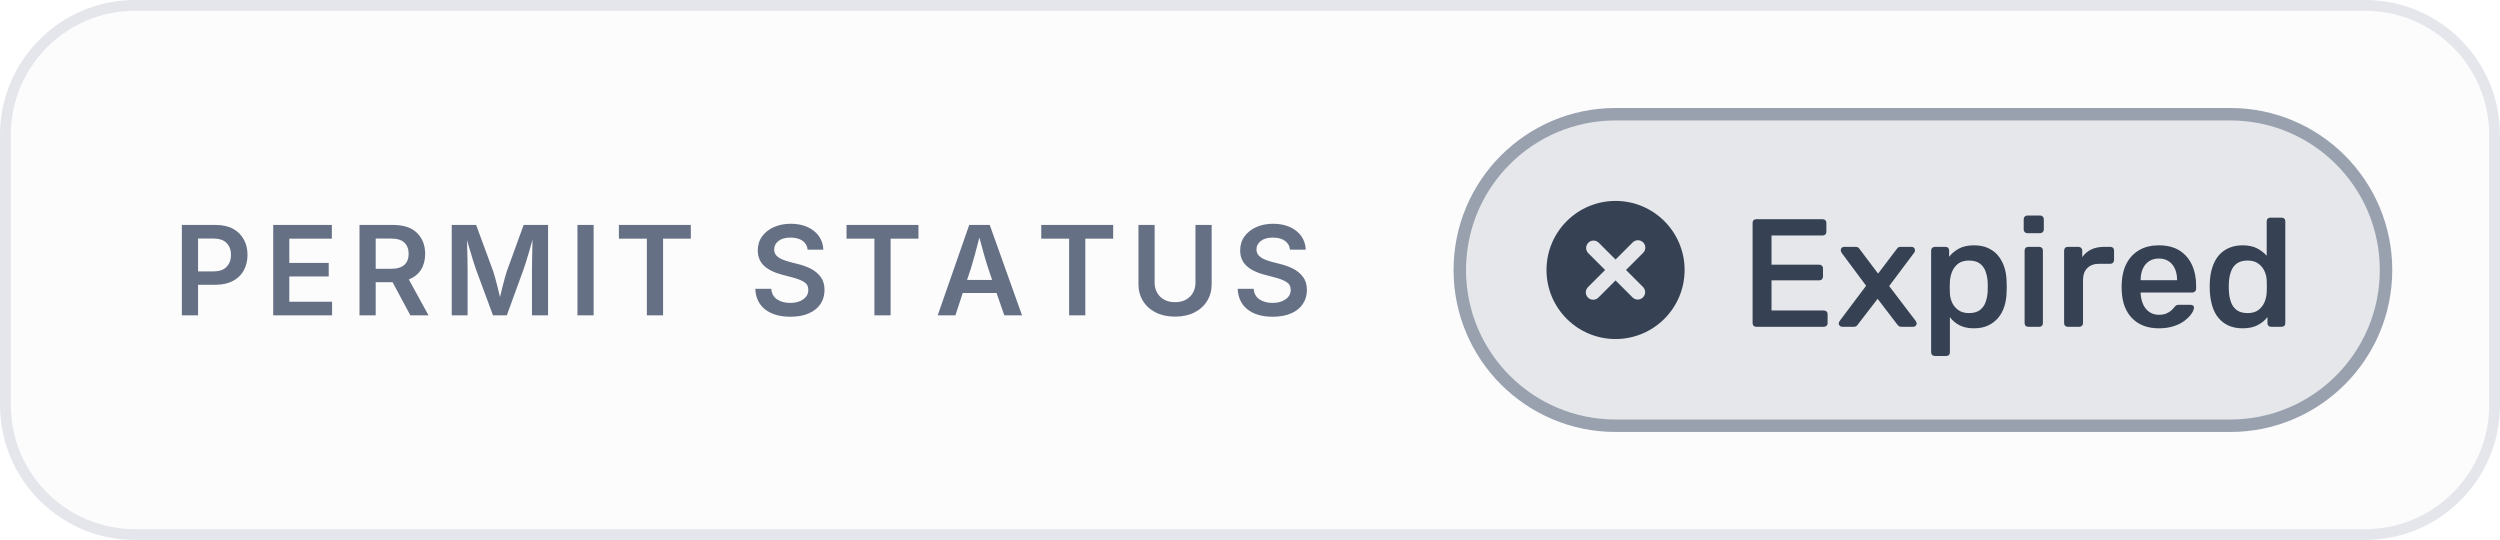
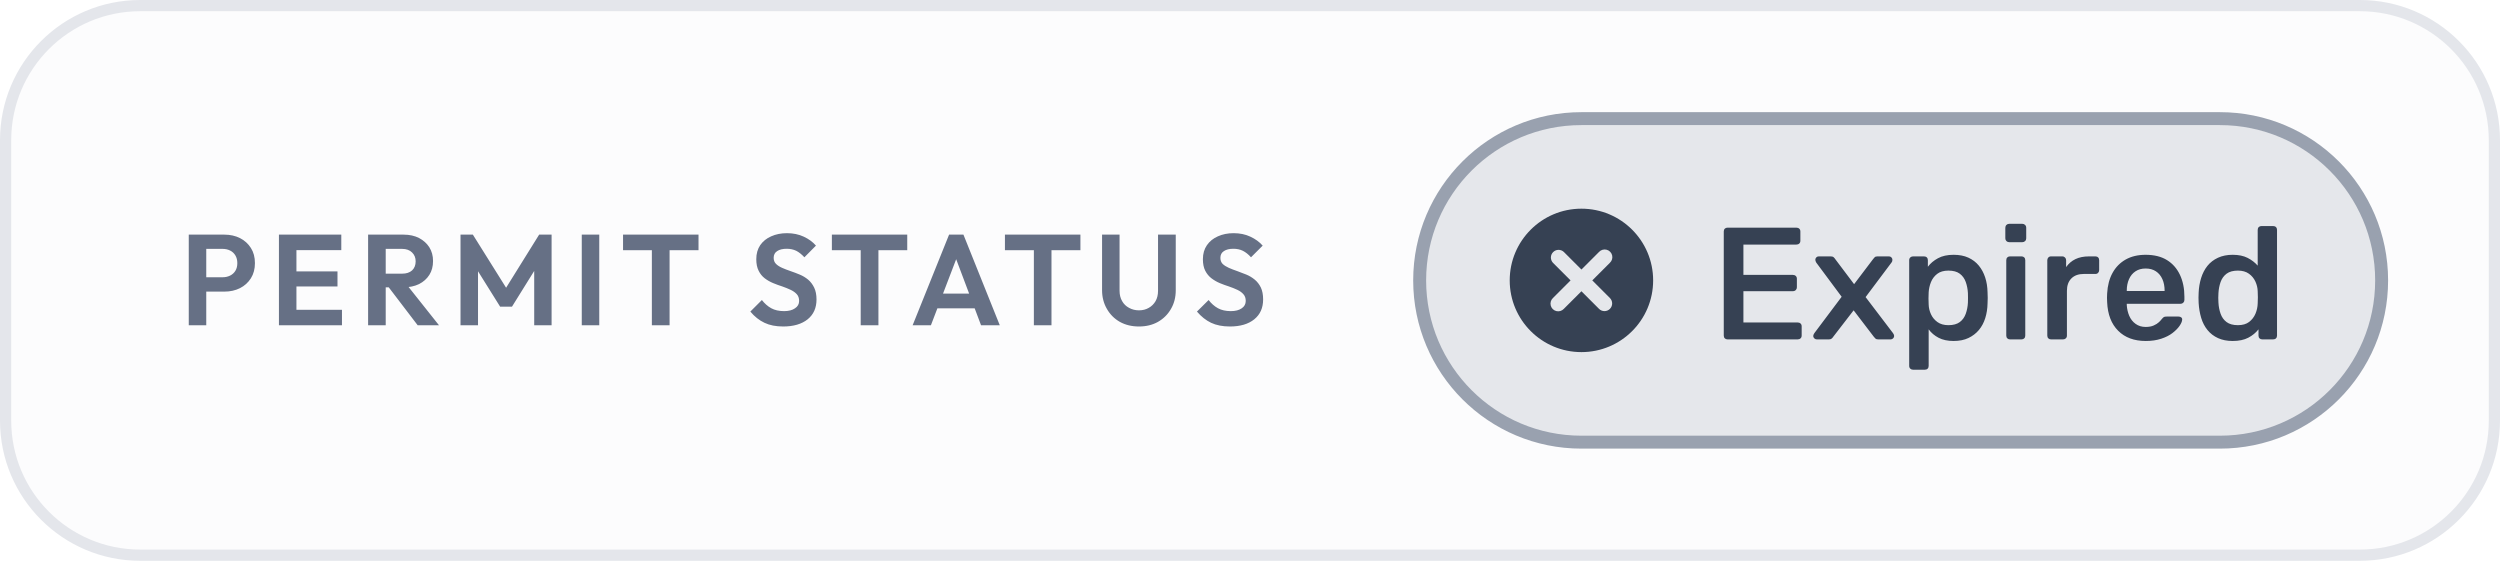
- <svg xmlns="http://www.w3.org/2000/svg" width="231.5" height="50" viewBox="0 0 231.5 50" role="img" aria-label="Permit Status: Expired">
+ <svg xmlns="http://www.w3.org/2000/svg" width="222.9" height="50" viewBox="0 0 222.9 50" role="img" aria-label="Permit Status: Expired">
  <style>
    .tile  { fill: #FCFCFD; stroke: rgb(228,230,235); }
    .label { fill: rgb(102,112,133); }
    .pill  { fill: rgb(229,231,235); stroke: rgb(153,161,175); }
    .ink   { fill: rgb(54,65,83); }
    @media (prefers-color-scheme: dark) {
      .tile  { fill: #1E2634; stroke: rgb(66,77,96); }
      .label { fill: rgb(167,176,191); }
      .pill  { fill: rgb(54,65,83); stroke: rgb(153,161,175); }
      .ink   { fill: rgb(229,231,235); }
    }
  </style>
-   <rect class="tile" x="0.5" y="0.5" width="230.5" height="49" rx="12" ry="12" stroke-width="1" />
-   <g class="label" transform="translate(16,29.2)">
-     <path d="M2.34 0L0.84 0L0.84-8.37L3.97-8.37Q4.93-8.37 5.59-8.01Q6.24-7.65 6.58-7.02Q6.92-6.40 6.92-5.60Q6.92-4.80 6.58-4.17Q6.24-3.54 5.58-3.19Q4.91-2.83 3.95-2.83L2.34-2.83L2.34 0M2.34-7.11L2.34-4.07L3.75-4.07Q4.60-4.07 4.99-4.50Q5.39-4.93 5.39-5.60Q5.39-6.27 4.99-6.69Q4.60-7.11 3.74-7.11M14.75 0L9.30 0L9.30-8.37L14.73-8.37L14.73-7.10L10.79-7.10L10.79-4.85L14.44-4.85L14.44-3.60L10.79-3.60L10.79-1.26L14.75-1.26M18.79 0L17.29 0L17.29-8.37L20.42-8.37Q21.86-8.37 22.62-7.63Q23.37-6.88 23.37-5.69Q23.37-4.84 22.99-4.23Q22.60-3.62 21.86-3.32L23.68 0L22 0L20.35-3.07L18.79-3.07L18.79 0M18.79-7.11L18.79-4.31L20.20-4.31Q21.05-4.31 21.44-4.67Q21.84-5.03 21.84-5.69Q21.84-6.36 21.44-6.74Q21.05-7.11 20.19-7.11M27.30 0L25.83 0L25.83-8.37L28.09-8.37L29.68-4.05Q29.76-3.80 29.87-3.41Q29.98-3.01 30.09-2.56Q30.20-2.11 30.30-1.69Q30.40-2.10 30.51-2.55Q30.62-3 30.73-3.40Q30.84-3.80 30.92-4.05L32.49-8.37L34.75-8.37L34.75 0L33.26 0L33.26-4.22Q33.26-4.54 33.27-5Q33.28-5.46 33.29-5.99Q33.30-6.51 33.31-7.01Q33.17-6.47 33.01-5.94Q32.85-5.40 32.71-4.95Q32.57-4.50 32.47-4.22L30.93 0L29.65 0L28.09-4.22Q27.99-4.49 27.85-4.93Q27.71-5.37 27.56-5.90Q27.40-6.42 27.24-6.96Q27.26-6.49 27.27-5.98Q27.28-5.46 27.29-5Q27.30-4.54 27.30-4.22M37.47-8.37L38.97-8.37L38.97 0L37.47 0M43.90-7.10L41.31-7.10L41.31-8.37L47.97-8.37L47.97-7.10L45.40-7.10L45.40 0L43.90 0M57.19 0.13Q55.73 0.13 54.86-0.54Q53.99-1.22 53.94-2.46L55.42-2.46Q55.47-1.80 55.97-1.47Q56.47-1.15 57.18-1.15Q57.92-1.15 58.39-1.49Q58.85-1.82 58.85-2.36Q58.85-2.85 58.44-3.10Q58.02-3.35 57.34-3.52L56.40-3.77Q55.35-4.04 54.76-4.58Q54.17-5.13 54.17-6.01Q54.17-6.76 54.57-7.31Q54.97-7.86 55.66-8.17Q56.35-8.48 57.23-8.48Q58.12-8.48 58.79-8.17Q59.46-7.86 59.84-7.32Q60.22-6.77 60.24-6.08L58.79-6.08Q58.73-6.61 58.31-6.91Q57.88-7.20 57.20-7.20Q56.50-7.20 56.09-6.89Q55.69-6.58 55.69-6.10Q55.69-5.75 55.90-5.53Q56.12-5.31 56.45-5.17Q56.78-5.04 57.11-4.95L57.89-4.75Q58.51-4.60 59.08-4.32Q59.64-4.03 60-3.55Q60.35-3.08 60.35-2.35Q60.35-1.61 59.98-1.05Q59.60-0.49 58.89-0.18Q58.19 0.13 57.19 0.13M64.97-7.10L62.39-7.10L62.39-8.37L69.05-8.37L69.05-7.10L66.47-7.10L66.47 0L64.97 0M72.47 0L70.83 0L73.75-8.37L75.65-8.37L78.64 0L77 0L76.28-2.07L73.15-2.07L72.47 0M73.91-4.35L73.55-3.28L75.87-3.28L75.51-4.35Q75.32-4.92 75.12-5.63Q74.92-6.33 74.69-7.20Q74.46-6.32 74.27-5.61Q74.08-4.90 73.91-4.35M83-7.10L80.42-7.10L80.42-8.37L87.08-8.37L87.08-7.10L84.50-7.10L84.50 0L83 0M92.81 0.12Q91.79 0.12 91.03-0.26Q90.26-0.65 89.84-1.33Q89.42-2.01 89.42-2.90L89.42-8.37L90.92-8.37L90.92-3.03Q90.92-2.24 91.43-1.73Q91.95-1.22 92.81-1.22Q93.68-1.22 94.19-1.73Q94.70-2.24 94.70-3.03L94.70-8.37L96.20-8.37L96.20-2.90Q96.20-2.01 95.78-1.33Q95.36-0.65 94.59-0.26Q93.83 0.12 92.81 0.12M101.85 0.13Q100.39 0.13 99.53-0.54Q98.66-1.22 98.61-2.46L100.09-2.46Q100.14-1.80 100.64-1.47Q101.14-1.15 101.84-1.15Q102.58-1.15 103.05-1.49Q103.52-1.82 103.52-2.36Q103.52-2.85 103.11-3.10Q102.69-3.35 102.01-3.52L101.06-3.77Q100.01-4.04 99.43-4.58Q98.84-5.13 98.84-6.01Q98.84-6.76 99.24-7.31Q99.64-7.86 100.33-8.17Q101.02-8.48 101.89-8.48Q102.79-8.48 103.46-8.17Q104.13-7.86 104.51-7.32Q104.89-6.77 104.91-6.08L103.45-6.08Q103.40-6.61 102.97-6.91Q102.55-7.20 101.87-7.20Q101.16-7.20 100.76-6.89Q100.35-6.58 100.35-6.10Q100.35-5.75 100.57-5.53Q100.79-5.31 101.12-5.17Q101.44-5.04 101.78-4.95L102.56-4.75Q103.18-4.60 103.74-4.32Q104.31-4.03 104.66-3.55Q105.02-3.08 105.02-2.35Q105.02-1.61 104.64-1.05Q104.27-0.49 103.56-0.18Q102.85 0.13 101.85 0.13" />
+   <rect class="tile" x="0.5" y="0.5" width="221.9" height="49" rx="12" ry="12" stroke-width="1" />
+   <g class="label" transform="translate(16,29)">
+     <path d="M4.01-3L1.98-3L1.98-4.28L3.85-4.28Q4.22-4.28 4.52-4.43Q4.82-4.58 4.99-4.86Q5.16-5.14 5.16-5.54Q5.16-5.93 4.99-6.22Q4.82-6.51 4.52-6.66Q4.22-6.81 3.85-6.81L1.98-6.81L1.98-8.08L4.01-8.08Q4.78-8.08 5.40-7.77Q6.01-7.46 6.37-6.89Q6.73-6.33 6.73-5.54Q6.73-4.76 6.37-4.19Q6.01-3.62 5.40-3.31Q4.78-3 4.01-3M2.39 0L0.83 0L0.83-8.08L2.39-8.08M10.43 0L8.87 0L8.87-8.08L10.43-8.08L10.43 0M14.49 0L10.02 0L10.02-1.38L14.49-1.38L14.49 0M14.09-3.46L10.02-3.46L10.02-4.80L14.09-4.80L14.09-3.46M14.43-6.70L10.02-6.70L10.02-8.08L14.43-8.08M19.96-3.38L17.97-3.38L17.97-4.60L19.85-4.60Q20.42-4.60 20.74-4.89Q21.06-5.19 21.06-5.70Q21.06-6.18 20.74-6.49Q20.42-6.81 19.85-6.81L17.97-6.81L17.97-8.08L19.99-8.08Q20.77-8.08 21.36-7.78Q21.95-7.47 22.28-6.95Q22.61-6.42 22.61-5.73Q22.61-5.01 22.28-4.49Q21.95-3.97 21.36-3.67Q20.76-3.38 19.96-3.38M18.39 0L16.82 0L16.82-8.08L18.39-8.08L18.39 0M23.14 0L21.24 0L18.57-3.50L20.01-3.94M26.62 0L25.06 0L25.06-8.08L26.16-8.08L29.44-2.84L28.81-2.84L32.07-8.08L33.18-8.08L33.18 0L31.63 0L31.63-5.41L31.92-5.31L29.65-1.66L28.59-1.66L26.31-5.31L26.62-5.41M37.43 0L35.87 0L35.87-8.08L37.43-8.08M43.70 0L42.12 0L42.12-7.91L43.70-7.91L43.70 0M46.28-6.69L39.55-6.69L39.55-8.08L46.28-8.08M53.83 0.11Q52.85 0.11 52.16-0.22Q51.46-0.55 50.90-1.22L51.93-2.25Q52.29-1.78 52.76-1.52Q53.23-1.26 53.91-1.26Q54.52-1.26 54.88-1.51Q55.25-1.75 55.25-2.17Q55.25-2.54 55.04-2.77Q54.83-3 54.49-3.16Q54.15-3.32 53.75-3.46Q53.34-3.59 52.93-3.76Q52.52-3.93 52.18-4.19Q51.84-4.45 51.64-4.86Q51.43-5.27 51.43-5.89Q51.43-6.62 51.78-7.14Q52.14-7.66 52.76-7.93Q53.38-8.21 54.17-8.21Q54.99-8.21 55.66-7.90Q56.33-7.59 56.75-7.10L55.72-6.06Q55.36-6.45 54.99-6.64Q54.61-6.82 54.14-6.82Q53.60-6.82 53.29-6.61Q52.98-6.41 52.98-6.01Q52.98-5.68 53.19-5.47Q53.39-5.27 53.73-5.12Q54.07-4.97 54.48-4.83Q54.89-4.69 55.30-4.52Q55.71-4.35 56.05-4.07Q56.38-3.79 56.59-3.36Q56.80-2.93 56.80-2.30Q56.80-1.17 56.01-0.53Q55.21 0.11 53.83 0.11M62.32 0L60.74 0L60.74-7.91L62.32-7.91L62.32 0M64.89-6.69L58.17-6.69L58.17-8.08L64.89-8.08M67 0L65.37 0L68.62-8.08L69.90-8.08L73.14 0L71.47 0L68.97-6.64L69.54-6.64L67 0M71.44-1.51L67.09-1.51L67.09-2.82L71.44-2.82M77.75 0L76.18 0L76.18-7.91L77.75-7.91L77.75 0M80.33-6.69L73.60-6.69L73.60-8.08L80.33-8.08M85.55 0.11Q84.59 0.11 83.85-0.30Q83.11-0.72 82.69-1.46Q82.26-2.20 82.26-3.13L82.26-8.08L83.82-8.08L83.82-3.08Q83.82-2.54 84.05-2.15Q84.27-1.76 84.67-1.55Q85.07-1.33 85.55-1.33Q86.04-1.33 86.42-1.55Q86.80-1.76 87.03-2.15Q87.25-2.54 87.25-3.07L87.25-8.08L88.83-8.08L88.83-3.12Q88.83-2.18 88.40-1.45Q87.98-0.72 87.24-0.30Q86.51 0.11 85.55 0.11M93.66 0.11Q92.68 0.11 91.98-0.22Q91.29-0.55 90.72-1.22L91.76-2.25Q92.12-1.78 92.59-1.52Q93.06-1.26 93.74-1.26Q94.35-1.26 94.71-1.51Q95.07-1.75 95.07-2.17Q95.07-2.54 94.86-2.77Q94.66-3 94.32-3.16Q93.98-3.32 93.57-3.46Q93.16-3.59 92.75-3.76Q92.35-3.93 92.01-4.19Q91.67-4.45 91.46-4.86Q91.25-5.27 91.25-5.89Q91.25-6.62 91.61-7.14Q91.97-7.66 92.59-7.93Q93.21-8.21 93.99-8.21Q94.82-8.21 95.48-7.90Q96.15-7.59 96.58-7.10L95.54-6.06Q95.19-6.45 94.81-6.64Q94.44-6.82 93.97-6.82Q93.43-6.82 93.12-6.61Q92.81-6.41 92.81-6.01Q92.81-5.68 93.01-5.47Q93.22-5.27 93.56-5.12Q93.90-4.97 94.31-4.83Q94.71-4.69 95.12-4.52Q95.53-4.35 95.87-4.07Q96.21-3.79 96.42-3.36Q96.62-2.93 96.62-2.30Q96.62-1.17 95.83-0.53Q95.04 0.11 93.66 0.11" />
  </g>
-   <g transform="translate(134.6,10) scale(0.192308)">
+   <g transform="translate(126,10) scale(0.192308)">
    <rect class="pill" x="3" y="3" width="446" height="150" rx="75" ry="75" stroke-width="6" />
    <g class="ink" transform="translate(40,40) scale(4.75)">
      <path fill-rule="evenodd" d="M8 15A7 7 0 1 0 8 1a7 7 0 0 0 0 14Zm2.78-4.22a.75.75 0 0 1-1.06 0L8 9.06l-1.72 1.72a.75.75 0 1 1-1.06-1.06L6.94 8 5.22 6.28a.75.75 0 0 1 1.06-1.06L8 6.94l1.72-1.72a.75.75 0 1 1 1.06 1.06L9.06 8l1.72 1.72a.75.75 0 0 1 0 1.06Z" clip-rule="evenodd" />
    </g>
    <g class="ink" transform="translate(138 105.35)">
      <path d="M7.70 0.00Q6.96 0.00 6.47 -0.48Q5.99 -0.96 5.99 -1.78L5.99 -50.02Q5.99 -50.84 6.47 -51.32Q6.96 -51.80 7.70 -51.80L39.66 -51.80Q40.48 -51.80 41.00 -51.32Q41.51 -50.84 41.51 -50.02L41.51 -45.73Q41.51 -44.92 41.00 -44.44Q40.48 -43.96 39.66 -43.96L15.10 -43.96L15.10 -29.90L38.04 -29.90Q38.85 -29.90 39.37 -29.41Q39.89 -28.93 39.89 -28.12L39.89 -24.12Q39.89 -23.38 39.37 -22.87Q38.85 -22.35 38.04 -22.35L15.10 -22.35L15.10 -7.84L40.26 -7.84Q41.07 -7.84 41.59 -7.36Q42.11 -6.88 42.11 -6.07L42.11 -1.78Q42.11 -0.96 41.59 -0.48Q41.07 0.00 40.26 0.00ZM49.10 0.00Q48.44 0.00 47.96 -0.48Q47.47 -0.96 47.47 -1.55Q47.47 -1.85 47.59 -2.15Q47.70 -2.44 47.99 -2.89L60.65 -19.76L48.88 -35.59Q48.66 -35.96 48.55 -36.30Q48.44 -36.63 48.44 -36.93Q48.44 -37.52 48.88 -38.00Q49.32 -38.48 49.99 -38.48L55.61 -38.48Q56.50 -38.48 56.95 -38.07Q57.39 -37.67 57.61 -37.30L66.42 -25.60L75.22 -37.22Q75.52 -37.59 75.93 -38.04Q76.33 -38.48 77.22 -38.48L82.62 -38.48Q83.29 -38.48 83.73 -38.00Q84.18 -37.52 84.18 -36.93Q84.18 -36.63 84.10 -36.30Q84.03 -35.96 83.73 -35.59L71.75 -19.61L84.47 -2.89Q84.77 -2.44 84.88 -2.15Q84.99 -1.85 84.99 -1.55Q84.99 -0.96 84.51 -0.48Q84.03 0.00 83.44 0.00L77.52 0.00Q76.70 0.00 76.30 -0.41Q75.89 -0.81 75.59 -1.18L66.20 -13.47L56.72 -1.18Q56.50 -0.81 56.06 -0.41Q55.61 0.00 54.80 0.00ZM93.74 14.06Q93.00 14.06 92.48 13.58Q91.96 13.10 91.96 12.28L91.96 -36.70Q91.96 -37.52 92.48 -38.00Q93.00 -38.48 93.74 -38.48L98.84 -38.48Q99.66 -38.48 100.14 -38.00Q100.62 -37.52 100.62 -36.70L100.62 -33.67Q102.39 -36.04 105.32 -37.63Q108.24 -39.22 112.53 -39.22Q116.53 -39.22 119.41 -37.89Q122.30 -36.56 124.22 -34.23Q126.15 -31.89 127.18 -28.75Q128.22 -25.60 128.29 -21.83Q128.37 -20.57 128.37 -19.24Q128.37 -17.91 128.29 -16.65Q128.22 -13.02 127.22 -9.84Q126.22 -6.66 124.26 -4.33Q122.30 -2.00 119.41 -0.63Q116.53 0.74 112.53 0.74Q108.46 0.74 105.61 -0.74Q102.76 -2.22 100.99 -4.66L100.99 12.28Q100.99 13.10 100.51 13.58Q100.03 14.06 99.21 14.06ZM110.16 -6.59Q113.49 -6.59 115.42 -8.03Q117.34 -9.47 118.19 -11.88Q119.04 -14.28 119.19 -17.02Q119.27 -19.24 119.19 -21.46Q119.04 -24.20 118.19 -26.60Q117.34 -29.01 115.42 -30.45Q113.49 -31.89 110.16 -31.89Q106.91 -31.89 104.95 -30.38Q102.99 -28.86 102.06 -26.57Q101.14 -24.27 100.99 -21.83Q100.91 -20.57 100.91 -19.02Q100.91 -17.46 100.99 -16.13Q101.06 -13.84 102.06 -11.65Q103.06 -9.47 105.06 -8.03Q107.06 -6.59 110.16 -6.59ZM138.67 0.00Q137.93 0.00 137.45 -0.48Q136.97 -0.96 136.97 -1.78L136.97 -36.70Q136.97 -37.52 137.45 -38.00Q137.93 -38.48 138.67 -38.48L144.07 -38.48Q144.81 -38.48 145.30 -38.00Q145.78 -37.52 145.78 -36.70L145.78 -1.78Q145.78 -0.96 145.30 -0.48Q144.81 0.00 144.07 0.00ZM138.30 -45.07Q137.56 -45.07 137.04 -45.58Q136.53 -46.10 136.53 -46.84L136.53 -51.73Q136.53 -52.54 137.04 -53.06Q137.56 -53.58 138.30 -53.58L144.44 -53.58Q145.18 -53.58 145.70 -53.06Q146.22 -52.54 146.22 -51.73L146.22 -46.84Q146.22 -46.10 145.70 -45.58Q145.18 -45.07 144.44 -45.07ZM157.69 0.00Q156.95 0.00 156.47 -0.48Q155.99 -0.96 155.99 -1.78L155.99 -36.70Q155.99 -37.44 156.47 -37.96Q156.95 -38.48 157.69 -38.48L162.95 -38.48Q163.69 -38.48 164.21 -37.96Q164.72 -37.44 164.72 -36.70L164.72 -33.52Q166.43 -35.96 169.05 -37.22Q171.68 -38.48 175.31 -38.48L178.34 -38.48Q179.08 -38.48 179.56 -38.00Q180.04 -37.52 180.04 -36.70L180.04 -32.12Q180.04 -31.38 179.56 -30.86Q179.08 -30.34 178.34 -30.34L172.94 -30.34Q169.24 -30.34 167.17 -28.27Q165.09 -26.20 165.09 -22.50L165.09 -1.78Q165.09 -0.96 164.58 -0.48Q164.06 0.00 163.32 0.00ZM201.65 0.74Q193.58 0.74 188.85 -4.00Q184.11 -8.73 183.74 -17.24Q183.67 -18.06 183.67 -19.31Q183.67 -20.57 183.74 -21.31Q184.04 -26.86 186.26 -30.86Q188.48 -34.85 192.36 -37.04Q196.25 -39.22 201.58 -39.22Q207.50 -39.22 211.46 -36.78Q215.41 -34.34 217.49 -29.93Q219.56 -25.53 219.56 -19.76L219.56 -18.28Q219.56 -17.54 219.04 -17.02Q218.52 -16.50 217.78 -16.50L192.84 -16.50Q192.84 -16.50 192.84 -16.28Q192.84 -16.06 192.84 -15.91Q192.99 -13.25 193.99 -10.91Q194.99 -8.58 196.95 -7.18Q198.91 -5.77 201.58 -5.77Q203.80 -5.77 205.31 -6.44Q206.83 -7.10 207.76 -7.99Q208.68 -8.88 209.05 -9.40Q209.72 -10.21 210.12 -10.40Q210.53 -10.58 211.34 -10.58L216.89 -10.58Q217.63 -10.58 218.12 -10.17Q218.60 -9.77 218.52 -9.10Q218.45 -7.92 217.30 -6.25Q216.15 -4.59 214.05 -2.96Q211.94 -1.33 208.79 -0.30Q205.65 0.74 201.65 0.74ZM192.84 -22.42L210.38 -22.42L210.38 -22.64Q210.38 -25.60 209.35 -27.93Q208.31 -30.27 206.35 -31.56Q204.39 -32.86 201.58 -32.86Q198.84 -32.86 196.88 -31.56Q194.92 -30.27 193.88 -27.93Q192.84 -25.60 192.84 -22.64ZM241.92 0.74Q238.08 0.74 235.15 -0.59Q232.23 -1.92 230.27 -4.33Q228.31 -6.73 227.35 -9.95Q226.38 -13.17 226.16 -16.87Q226.09 -18.20 226.09 -19.28Q226.09 -20.35 226.16 -21.61Q226.31 -25.23 227.31 -28.45Q228.31 -31.67 230.23 -34.08Q232.16 -36.48 235.12 -37.85Q238.08 -39.22 241.92 -39.22Q246.07 -39.22 248.88 -37.78Q251.69 -36.33 253.54 -34.19L253.54 -50.76Q253.54 -51.58 254.02 -52.06Q254.50 -52.54 255.24 -52.54L260.72 -52.54Q261.53 -52.54 262.01 -52.06Q262.50 -51.58 262.50 -50.76L262.50 -1.78Q262.50 -0.96 262.01 -0.48Q261.53 0.00 260.72 0.00L255.61 0.00Q254.87 0.00 254.39 -0.48Q253.91 -0.96 253.91 -1.78L253.91 -4.66Q252.06 -2.29 249.18 -0.78Q246.29 0.74 241.92 0.74ZM244.37 -6.59Q247.62 -6.59 249.58 -8.10Q251.54 -9.62 252.51 -11.91Q253.47 -14.21 253.54 -16.65Q253.62 -17.98 253.62 -19.50Q253.62 -21.02 253.54 -22.35Q253.47 -24.64 252.47 -26.82Q251.47 -29.01 249.47 -30.45Q247.47 -31.89 244.37 -31.89Q241.04 -31.89 239.11 -30.45Q237.19 -29.01 236.34 -26.60Q235.49 -24.20 235.34 -21.46Q235.19 -19.24 235.34 -17.02Q235.49 -14.28 236.34 -11.88Q237.19 -9.47 239.11 -8.03Q241.04 -6.59 244.37 -6.59Z" />
    </g>
  </g>
</svg>
